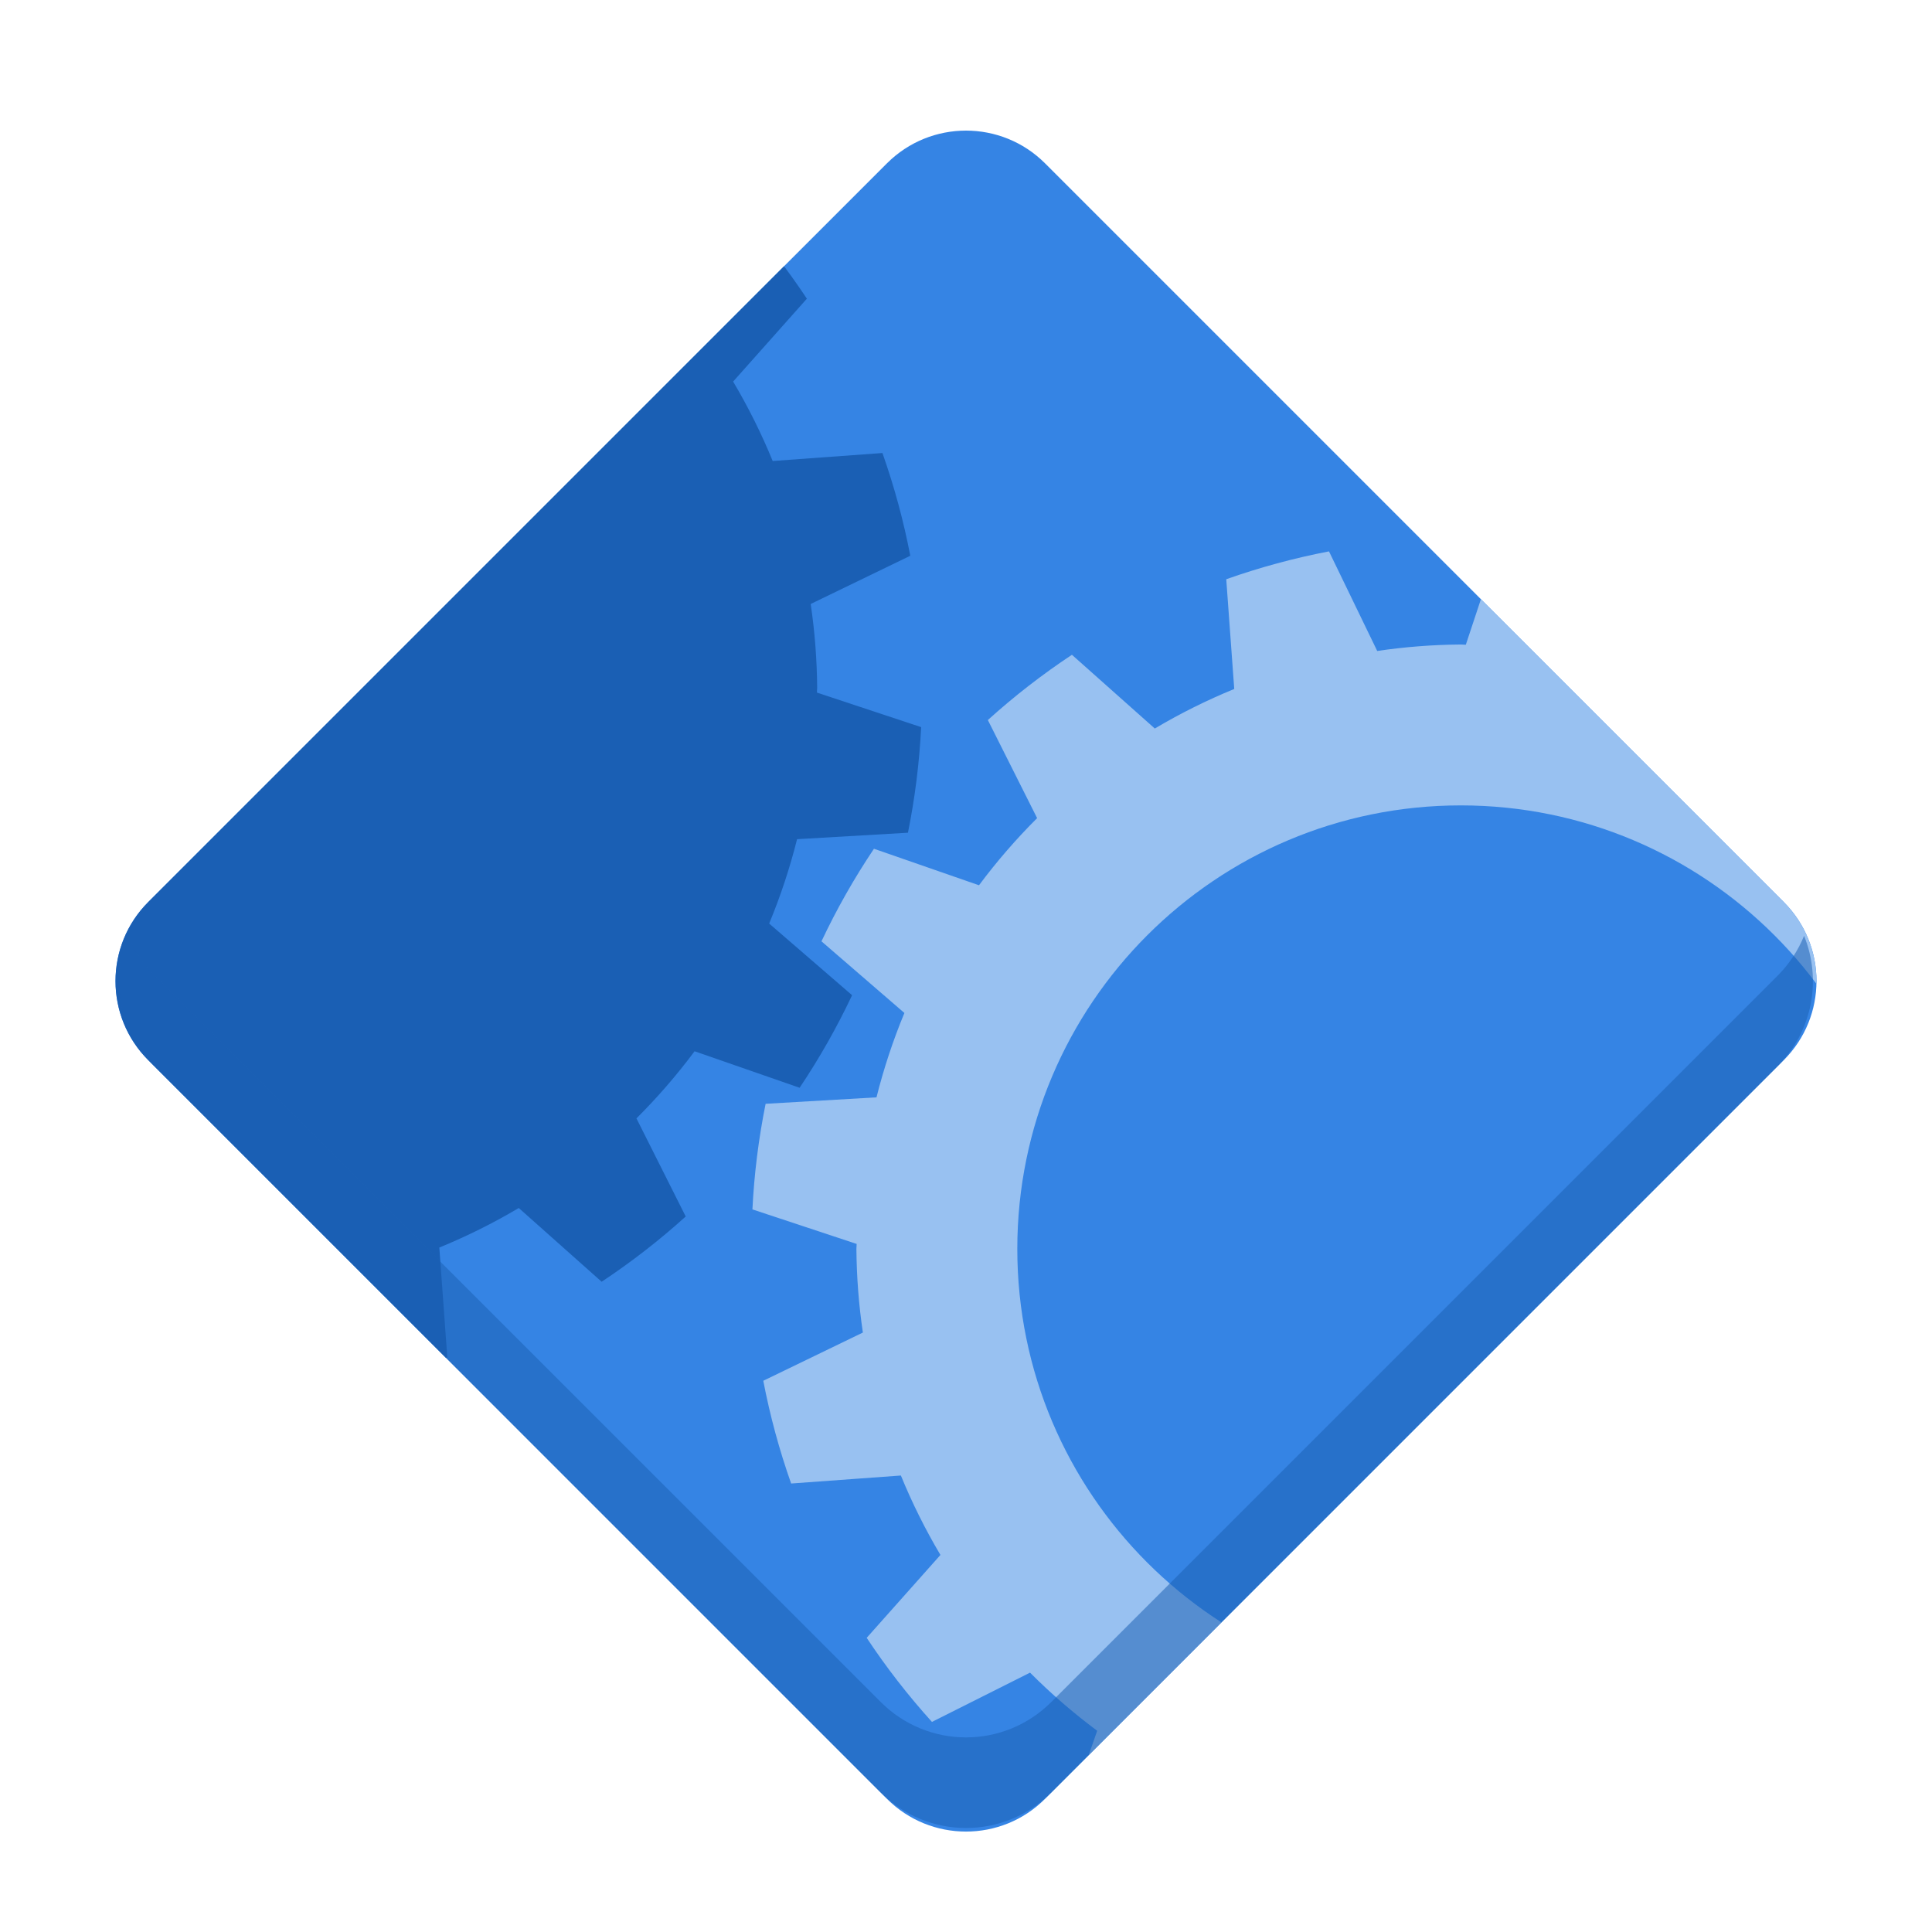
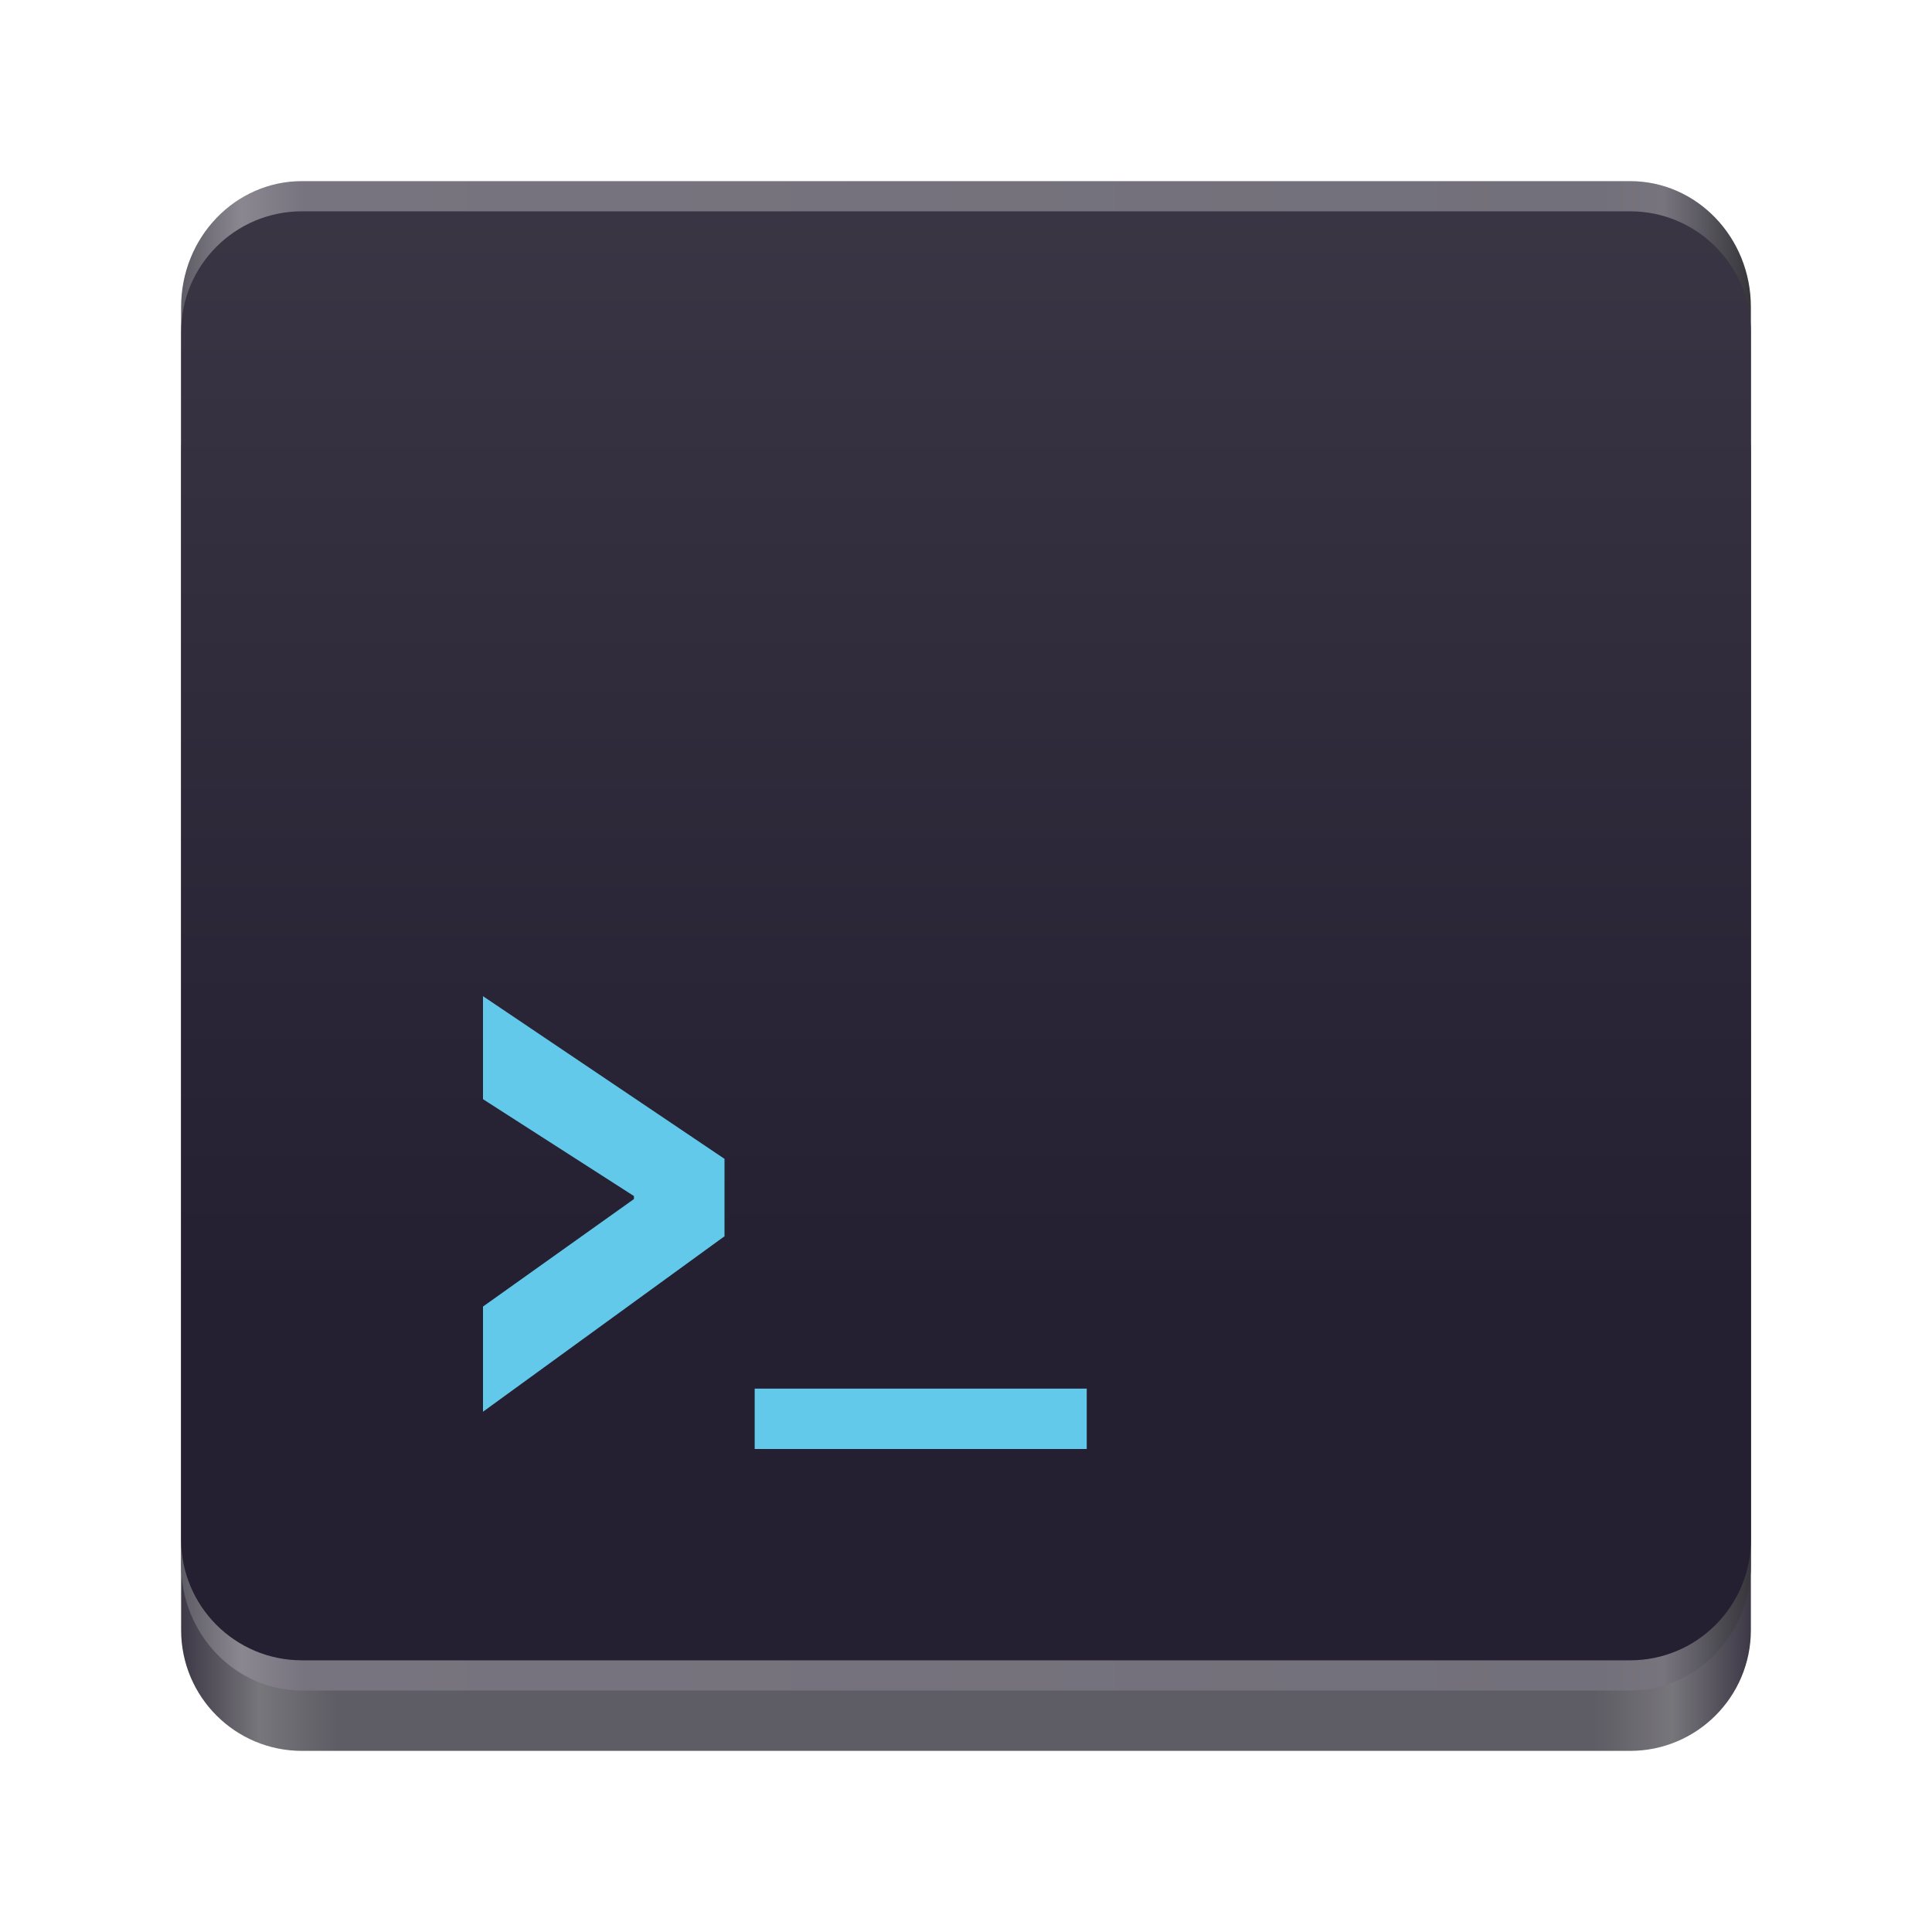
- <svg xmlns="http://www.w3.org/2000/svg" width="33.75mm" height="33.75mm" viewBox="0 0 33.75 33.75" version="1.1" id="svg974">
-   <defs id="defs968">
-     <clipPath clipPathUnits="userSpaceOnUse" id="clipPath18689">
-       <rect clip-path="none" transform="rotate(45)" ry="32" rx="32" y="123.999" x="486.037" height="362.943" width="362.943" id="rect18691" style="display:inline;opacity:1;vector-effect:none;fill:#4a86cf;fill-opacity:1;stroke:none;stroke-width:26.067;stroke-linecap:butt;stroke-linejoin:miter;stroke-miterlimit:4;stroke-dasharray:none;stroke-dashoffset:0;stroke-opacity:1;marker:none;marker-start:none;marker-mid:none;marker-end:none;paint-order:normal;enable-background:new" />
-     </clipPath>
-     <clipPath clipPathUnits="userSpaceOnUse" id="clipPath18689-3">
-       <rect clip-path="none" transform="rotate(45)" ry="32" rx="32" y="123.999" x="486.037" height="362.943" width="362.943" id="rect18691-6" style="display:inline;opacity:1;vector-effect:none;fill:#4a86cf;fill-opacity:1;stroke:none;stroke-width:26.067;stroke-linecap:butt;stroke-linejoin:miter;stroke-miterlimit:4;stroke-dasharray:none;stroke-dashoffset:0;stroke-opacity:1;marker:none;marker-start:none;marker-mid:none;marker-end:none;paint-order:normal;enable-background:new" />
-     </clipPath>
-   </defs>
-   <g id="layer1" transform="translate(-61.81982,-103.944)">
-     <g transform="matrix(0.2636723,0,0,0.2636723,61.81982,-529.397)" style="display:inline;stroke-width:0.25;enable-background:new" id="g1836">
-       <g transform="matrix(0.25,0,0,0.25,0,2295)" id="g18818" style="stroke-width:0.25">
-         <g style="stroke-width:0.27" transform="matrix(0.9260519,0,0,0.9260519,18.93073,50.87633)" id="g18590">
-           <g style="stroke-width:0.27" id="g18681" clip-path="url(#clipPath18689-3)">
-             <rect style="opacity:1;vector-effect:none;fill:#3584e4;fill-opacity:1;stroke:none;stroke-width:8.221;stroke-linecap:butt;stroke-linejoin:miter;stroke-miterlimit:4;stroke-dasharray:none;stroke-dashoffset:0;stroke-opacity:1;marker:none;marker-start:none;marker-mid:none;marker-end:none;paint-order:normal" id="rect18571" width="424" height="424" x="458.337" y="90.642" rx="10.092" ry="10.092" transform="matrix(0.6052817,0.6052817,-0.6052817,0.6052817,33.44063,99.07363)" clip-path="none" />
-             <circle style="opacity:1;vector-effect:none;fill:#f66151;fill-opacity:1;stroke:none;stroke-width:7.037;stroke-linecap:butt;stroke-linejoin:miter;stroke-miterlimit:4;stroke-dasharray:none;stroke-dashoffset:0;stroke-opacity:1;marker:none;marker-start:none;marker-mid:none;marker-end:none;paint-order:normal" id="path18706" cx="0" cy="0" r="0" transform="translate(0,-212)" />
-             <circle style="opacity:1;vector-effect:none;fill:#f66151;fill-opacity:1;stroke:none;stroke-width:7.037;stroke-linecap:butt;stroke-linejoin:miter;stroke-miterlimit:4;stroke-dasharray:none;stroke-dashoffset:0;stroke-opacity:1;marker:none;marker-start:none;marker-mid:none;marker-end:none;paint-order:normal" id="path18708" cx="0" cy="0" r="0" transform="translate(0,-212)" />
-             <path style="display:inline;opacity:1;vector-effect:none;fill:#98c1f1;fill-opacity:1;stroke:none;stroke-width:7.037;stroke-linecap:butt;stroke-linejoin:miter;stroke-miterlimit:4;stroke-dasharray:none;stroke-dashoffset:0;stroke-opacity:1;marker:none;marker-start:none;marker-mid:none;marker-end:none;paint-order:normal;enable-background:new" d="m 408.92,561.918 -9.886,29.829 a 172.971,172.971 0 0 0 -1.427,-0.071 172.971,172.971 0 0 0 -23.929,1.852 l -13.801,-28.501 a 203.293,203.293 0 0 0 -29.401,7.972 l 2.286,31.405 a 172.971,172.971 0 0 0 -22.732,11.319 l -23.718,-21.103 a 203.293,203.293 0 0 0 -24.059,18.674 l 14.099,28.073 a 172.971,172.971 0 0 0 -16.636,19.211 l -30.058,-10.448 a 203.293,203.293 0 0 0 -15.017,26.488 l 23.73,20.507 a 172.971,172.971 0 0 0 -7.985,24.143 l -31.73,1.849 a 203.293,203.293 0 0 0 -3.778,30.217 l 29.829,9.886 a 172.971,172.971 0 0 0 -0.071,1.427 172.971,172.971 0 0 0 1.852,23.929 l -28.501,13.801 a 203.293,203.293 0 0 0 7.972,29.401 l 31.405,-2.286 a 172.971,172.971 0 0 0 11.319,22.732 l -21.103,23.718 a 203.293,203.293 0 0 0 18.674,24.059 l 28.073,-14.099 a 172.971,172.971 0 0 0 19.211,16.636 l -10.448,30.058 a 203.293,203.293 0 0 0 26.488,15.017 l 20.507,-23.73 a 172.971,172.971 0 0 0 24.143,7.985 l 1.849,31.73 a 203.293,203.293 0 0 0 30.217,3.778 l 9.886,-29.829 a 172.971,172.971 0 0 0 1.427,0.071 172.971,172.971 0 0 0 23.929,-1.852 l 13.801,28.501 a 203.293,203.293 0 0 0 29.401,-7.972 l -2.286,-31.405 a 172.971,172.971 0 0 0 22.732,-11.319 l 23.718,21.103 A 203.293,203.293 0 0 0 532.96,916 l -14.099,-28.073 a 172.971,172.971 0 0 0 16.636,-19.211 l 30.058,10.448 a 203.293,203.293 0 0 0 15.017,-26.488 l -23.73,-20.507 a 172.971,172.971 0 0 0 7.985,-24.143 l 31.73,-1.849 a 203.293,203.293 0 0 0 3.778,-30.217 l -29.829,-9.886 a 172.971,172.971 0 0 0 0.071,-1.427 172.971,172.971 0 0 0 -1.852,-23.929 l 28.501,-13.801 a 203.293,203.293 0 0 0 -7.972,-29.401 l -31.405,2.286 a 172.971,172.971 0 0 0 -11.319,-22.732 l 21.103,-23.718 a 203.293,203.293 0 0 0 -18.674,-24.059 l -28.073,14.099 a 172.971,172.971 0 0 0 -19.211,-16.636 l 10.448,-30.058 A 203.293,203.293 0 0 0 485.636,581.681 l -20.507,23.73 a 172.971,172.971 0 0 0 -24.143,-7.985 l -1.849,-31.73 a 203.293,203.293 0 0 0 -30.217,-3.778 z M 397.607,637.722 A 126.926,126.926 0 0 1 524.532,764.647 126.926,126.926 0 0 1 397.607,891.572 126.926,126.926 0 0 1 270.682,764.647 126.926,126.926 0 0 1 397.607,637.722 Z" id="path18717-4" />
-             <path id="path18758" d="m 51.748,401.284 -9.886,29.829 c -0.476,-0.026 -0.951,-0.05 -1.427,-0.071 -8.01,0.062 -16.005,0.681 -23.929,1.852 L 2.706,404.392 c -9.986,1.918 -19.814,4.583 -29.401,7.972 l 2.286,31.405 c -7.844,3.211 -15.442,6.994 -22.732,11.319 l -23.718,-21.103 c -8.475,5.614 -16.518,11.857 -24.059,18.674 l 14.099,28.073 c -6.009,5.987 -11.569,12.408 -16.636,19.211 l -30.058,-10.448 c -5.661,8.442 -10.68,17.296 -15.017,26.488 l 23.73,20.507 c -3.25,7.841 -5.919,15.91 -7.985,24.143 l -31.73,1.849 c -2.013,9.964 -3.276,20.064 -3.778,30.217 l 29.829,9.886 c -0.026,0.476 -0.05,0.951 -0.071,1.427 0.062,8.01 0.681,16.005 1.852,23.929 l -28.501,13.801 c 1.918,9.986 4.583,19.814 7.972,29.401 l 31.405,-2.286 c 3.211,7.844 6.994,15.442 11.319,22.732 l -21.103,23.718 c 5.614,8.475 11.857,16.518 18.674,24.059 l 28.073,-14.099 c 5.987,6.009 12.408,11.569 19.211,16.636 l -10.448,30.058 c 8.442,5.661 17.296,10.68 26.488,15.017 l 20.507,-23.73 c 7.841,3.25 15.91,5.919 24.143,7.985 l 1.849,31.73 c 9.964,2.013 20.064,3.276 30.217,3.778 l 9.886,-29.829 c 0.476,0.026 0.951,0.05 1.427,0.071 8.01,-0.062 16.005,-0.681 23.929,-1.852 l 13.801,28.501 c 9.986,-1.918 19.814,-4.583 29.401,-7.972 l -2.286,-31.405 c 7.844,-3.211 15.442,-6.994 22.732,-11.319 l 23.718,21.103 c 8.475,-5.614 16.518,-11.857 24.059,-18.674 l -14.099,-28.073 c 6.009,-5.987 11.569,-12.408 16.636,-19.211 l 30.058,10.448 c 5.661,-8.442 10.68,-17.296 15.017,-26.488 l -23.73,-20.507 c 3.25,-7.841 5.919,-15.91 7.985,-24.143 l 31.73,-1.849 c 2.013,-9.964 3.276,-20.064 3.778,-30.217 l -29.829,-9.886 c 0.026,-0.476 0.05,-0.951 0.071,-1.427 -0.062,-8.01 -0.681,-16.005 -1.852,-23.929 l 28.501,-13.801 c -1.918,-9.986 -4.583,-19.814 -7.972,-29.401 l -31.405,2.286 c -3.211,-7.844 -6.994,-15.442 -11.319,-22.732 l 21.103,-23.718 c -5.614,-8.475 -11.857,-16.518 -18.674,-24.059 l -28.073,14.099 c -5.987,-6.009 -12.408,-11.569 -19.211,-16.636 l 10.448,-30.058 c -8.442,-5.661 -17.296,-10.68 -26.488,-15.017 l -20.507,23.73 c -7.841,-3.25 -15.91,-5.919 -24.143,-7.985 l -1.849,-31.73 c -9.964,-2.013 -20.064,-3.276 -30.217,-3.778 z" style="display:inline;opacity:1;vector-effect:none;fill:#1a5fb4;fill-opacity:1;stroke:none;stroke-width:7.037;stroke-linecap:butt;stroke-linejoin:miter;stroke-miterlimit:4;stroke-dasharray:none;stroke-dashoffset:0;stroke-opacity:1;marker:none;marker-start:none;marker-mid:none;marker-end:none;paint-order:normal;enable-background:new" />
-           </g>
-         </g>
-         <path style="display:inline;opacity:0.534;vector-effect:none;fill:#1a5fb4;fill-opacity:1;stroke:none;stroke-width:1.629;stroke-linecap:butt;stroke-linejoin:miter;stroke-miterlimit:4;stroke-dasharray:none;stroke-dashoffset:0;stroke-opacity:1;marker:none;marker-start:none;marker-mid:none;marker-end:none;paint-order:normal;enable-background:new" clip-path="none" d="m 8.477,2676 c -1.171,2.887 -0.583,6.308 1.766,8.656 l 48.102,48.102 c 3.134,3.134 8.179,3.134 11.312,0 l 48.102,-48.102 c 2.348,-2.348 2.937,-5.77 1.766,-8.656 -0.392,0.966 -0.98,1.871 -1.766,2.656 l -48.102,48.102 c -3.134,3.134 -8.179,3.134 -11.312,0 L 10.242,2678.656 C 9.457,2677.871 8.868,2676.965 8.477,2676 Z" transform="matrix(4,0,0,4,0,-10028)" id="rect18571-6" />
-       </g>
-       <rect y="2402" x="-1.5000001e-06" height="128" width="128" id="rect9125-7-2" style="display:inline;opacity:1;vector-effect:none;fill:none;fill-opacity:1;stroke:none;stroke-width:1.25;stroke-linecap:butt;stroke-linejoin:miter;stroke-miterlimit:4;stroke-dasharray:none;stroke-dashoffset:0;stroke-opacity:1;marker:none;marker-start:none;marker-mid:none;marker-end:none;paint-order:normal;enable-background:new" />
-     </g>
+ <svg xmlns="http://www.w3.org/2000/svg" height="128px" viewBox="0 0 128 128" width="128px">
+   <linearGradient id="a" gradientUnits="userSpaceOnUse" x1="12" x2="116" y1="64" y2="64">
+     <stop offset="0" stop-color="#3d3846" />
+     <stop offset="0.05" stop-color="#77767b" />
+     <stop offset="0.1" stop-color="#5e5c64" />
+     <stop offset="0.9" stop-color="#5e5c64" />
+     <stop offset="0.95" stop-color="#77767b" />
+     <stop offset="1" stop-color="#3d3846" />
+   </linearGradient>
+   <linearGradient id="b" gradientTransform="matrix(1 0 0 1.041669 0.000267 -179.6674)" gradientUnits="userSpaceOnUse" x1="12" x2="115.948" y1="190" y2="190">
+     <stop offset="0" stop-color="#5e5c64" />
+     <stop offset="0.038" stop-color="#8a8791" />
+     <stop offset="0.079" stop-color="#78747f" />
+     <stop offset="0.904" stop-color="#72707a" />
+     <stop offset="0.945" stop-color="#77747e" />
+     <stop offset="1" stop-color="#37363b" />
+   </linearGradient>
+   <linearGradient id="c" gradientUnits="userSpaceOnUse" x1="74.56" x2="74.56" y1="5.44" y2="86.168">
+     <stop offset="0" stop-color="#3d3846" />
+     <stop offset="1" stop-color="#241f31" />
+   </linearGradient>
+   <path d="m 20 22 h 88 c 4.418 0 8 3.582 8 8 v 78 c 0 4.418 -3.582 8 -8 8 h -88 c -4.418 0 -8 -3.582 -8 -8 v -78 c 0 -4.418 3.582 -8 8 -8 z m 0 0" fill="url(#a)" />
+   <path d="m 20 12 h 88 c 4.418 0 8 3.73 8 8.332 v 83.336 c 0 4.602 -3.582 8.332 -8 8.332 h -88 c -4.418 0 -8 -3.73 -8 -8.332 v -83.336 c 0 -4.602 3.582 -8.332 8 -8.332 z m 0 0" fill="url(#b)" />
+   <path d="m 20 14 h 88 c 4.418 0 8 3.582 8 8 v 80 c 0 4.418 -3.582 8 -8 8 h -88 c -4.418 0 -8 -3.582 -8 -8 v -80 c 0 -4.418 3.582 -8 8 -8 z m 0 0" fill="url(#c)" />
+   <g fill="#62c9ea">
+     <path d="m 48 76.777 l -16 -10.777 v 6.824 l 10 6.418 v 0.199 l -10 7.121 v 6.969 l 16 -11.625 z m 0 0" />
+     <path d="m 50 92 v 4 h 22 v -4 z m 0 0" />
  </g>
</svg>
